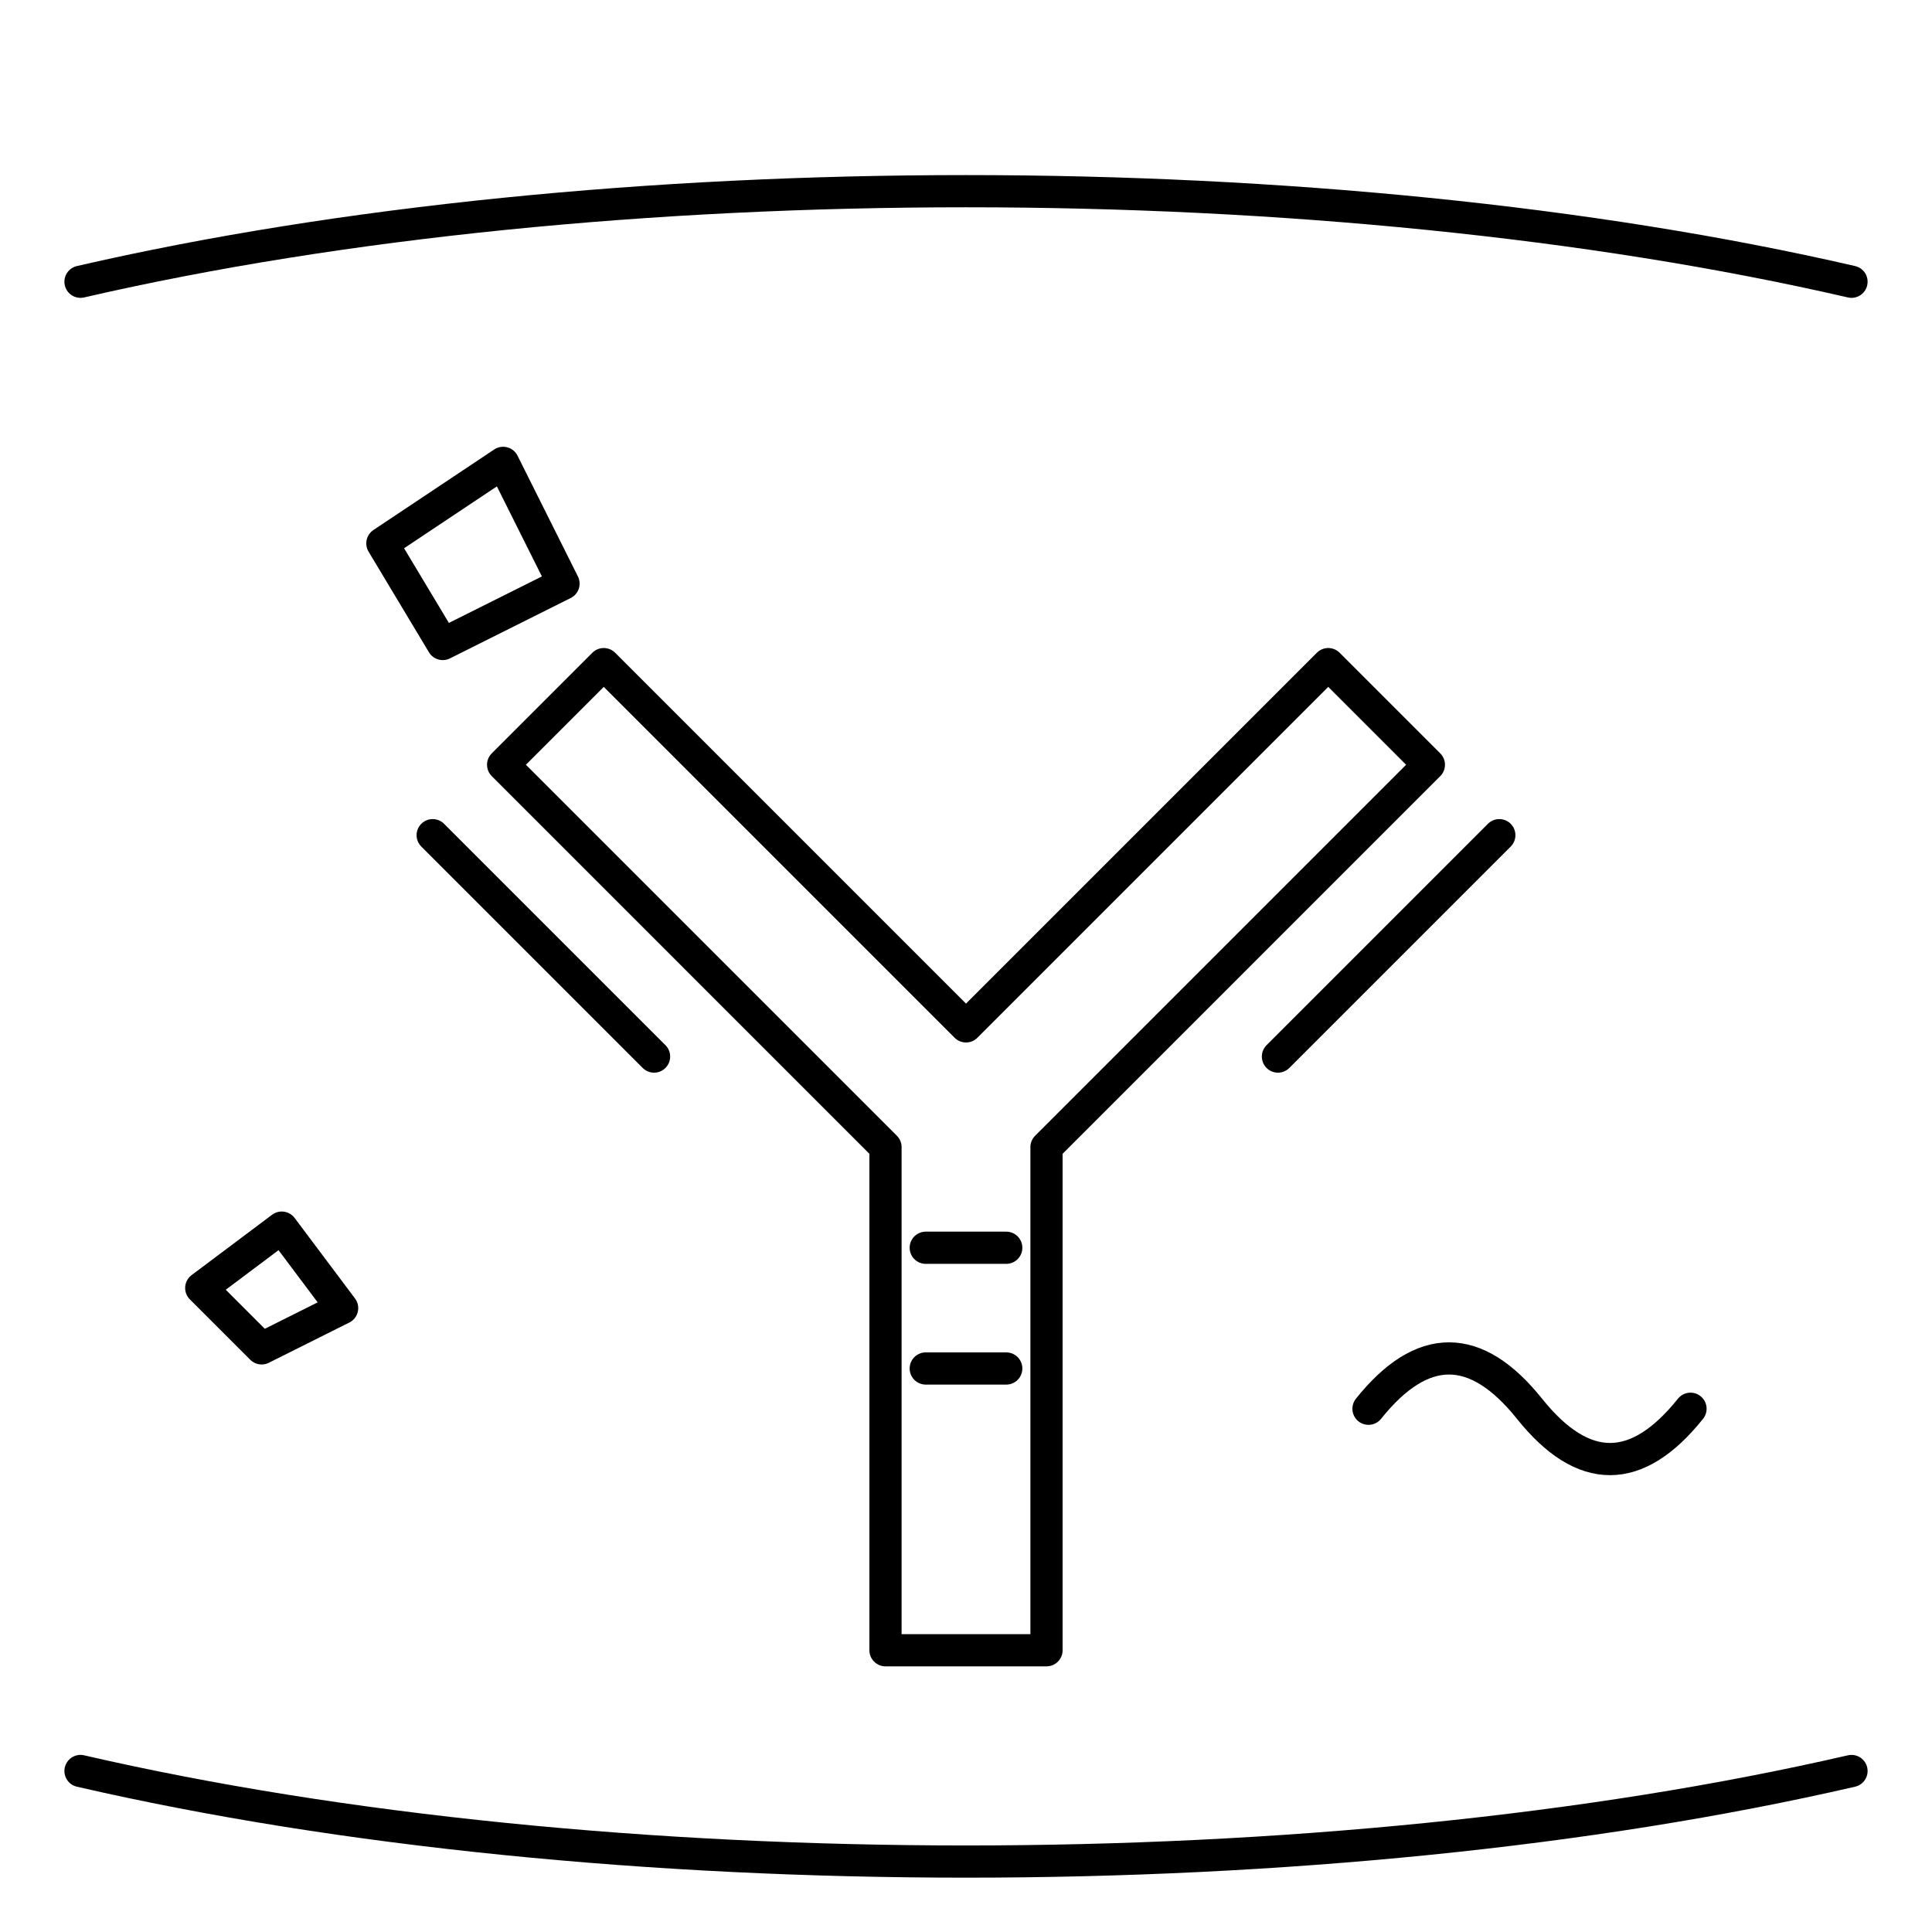
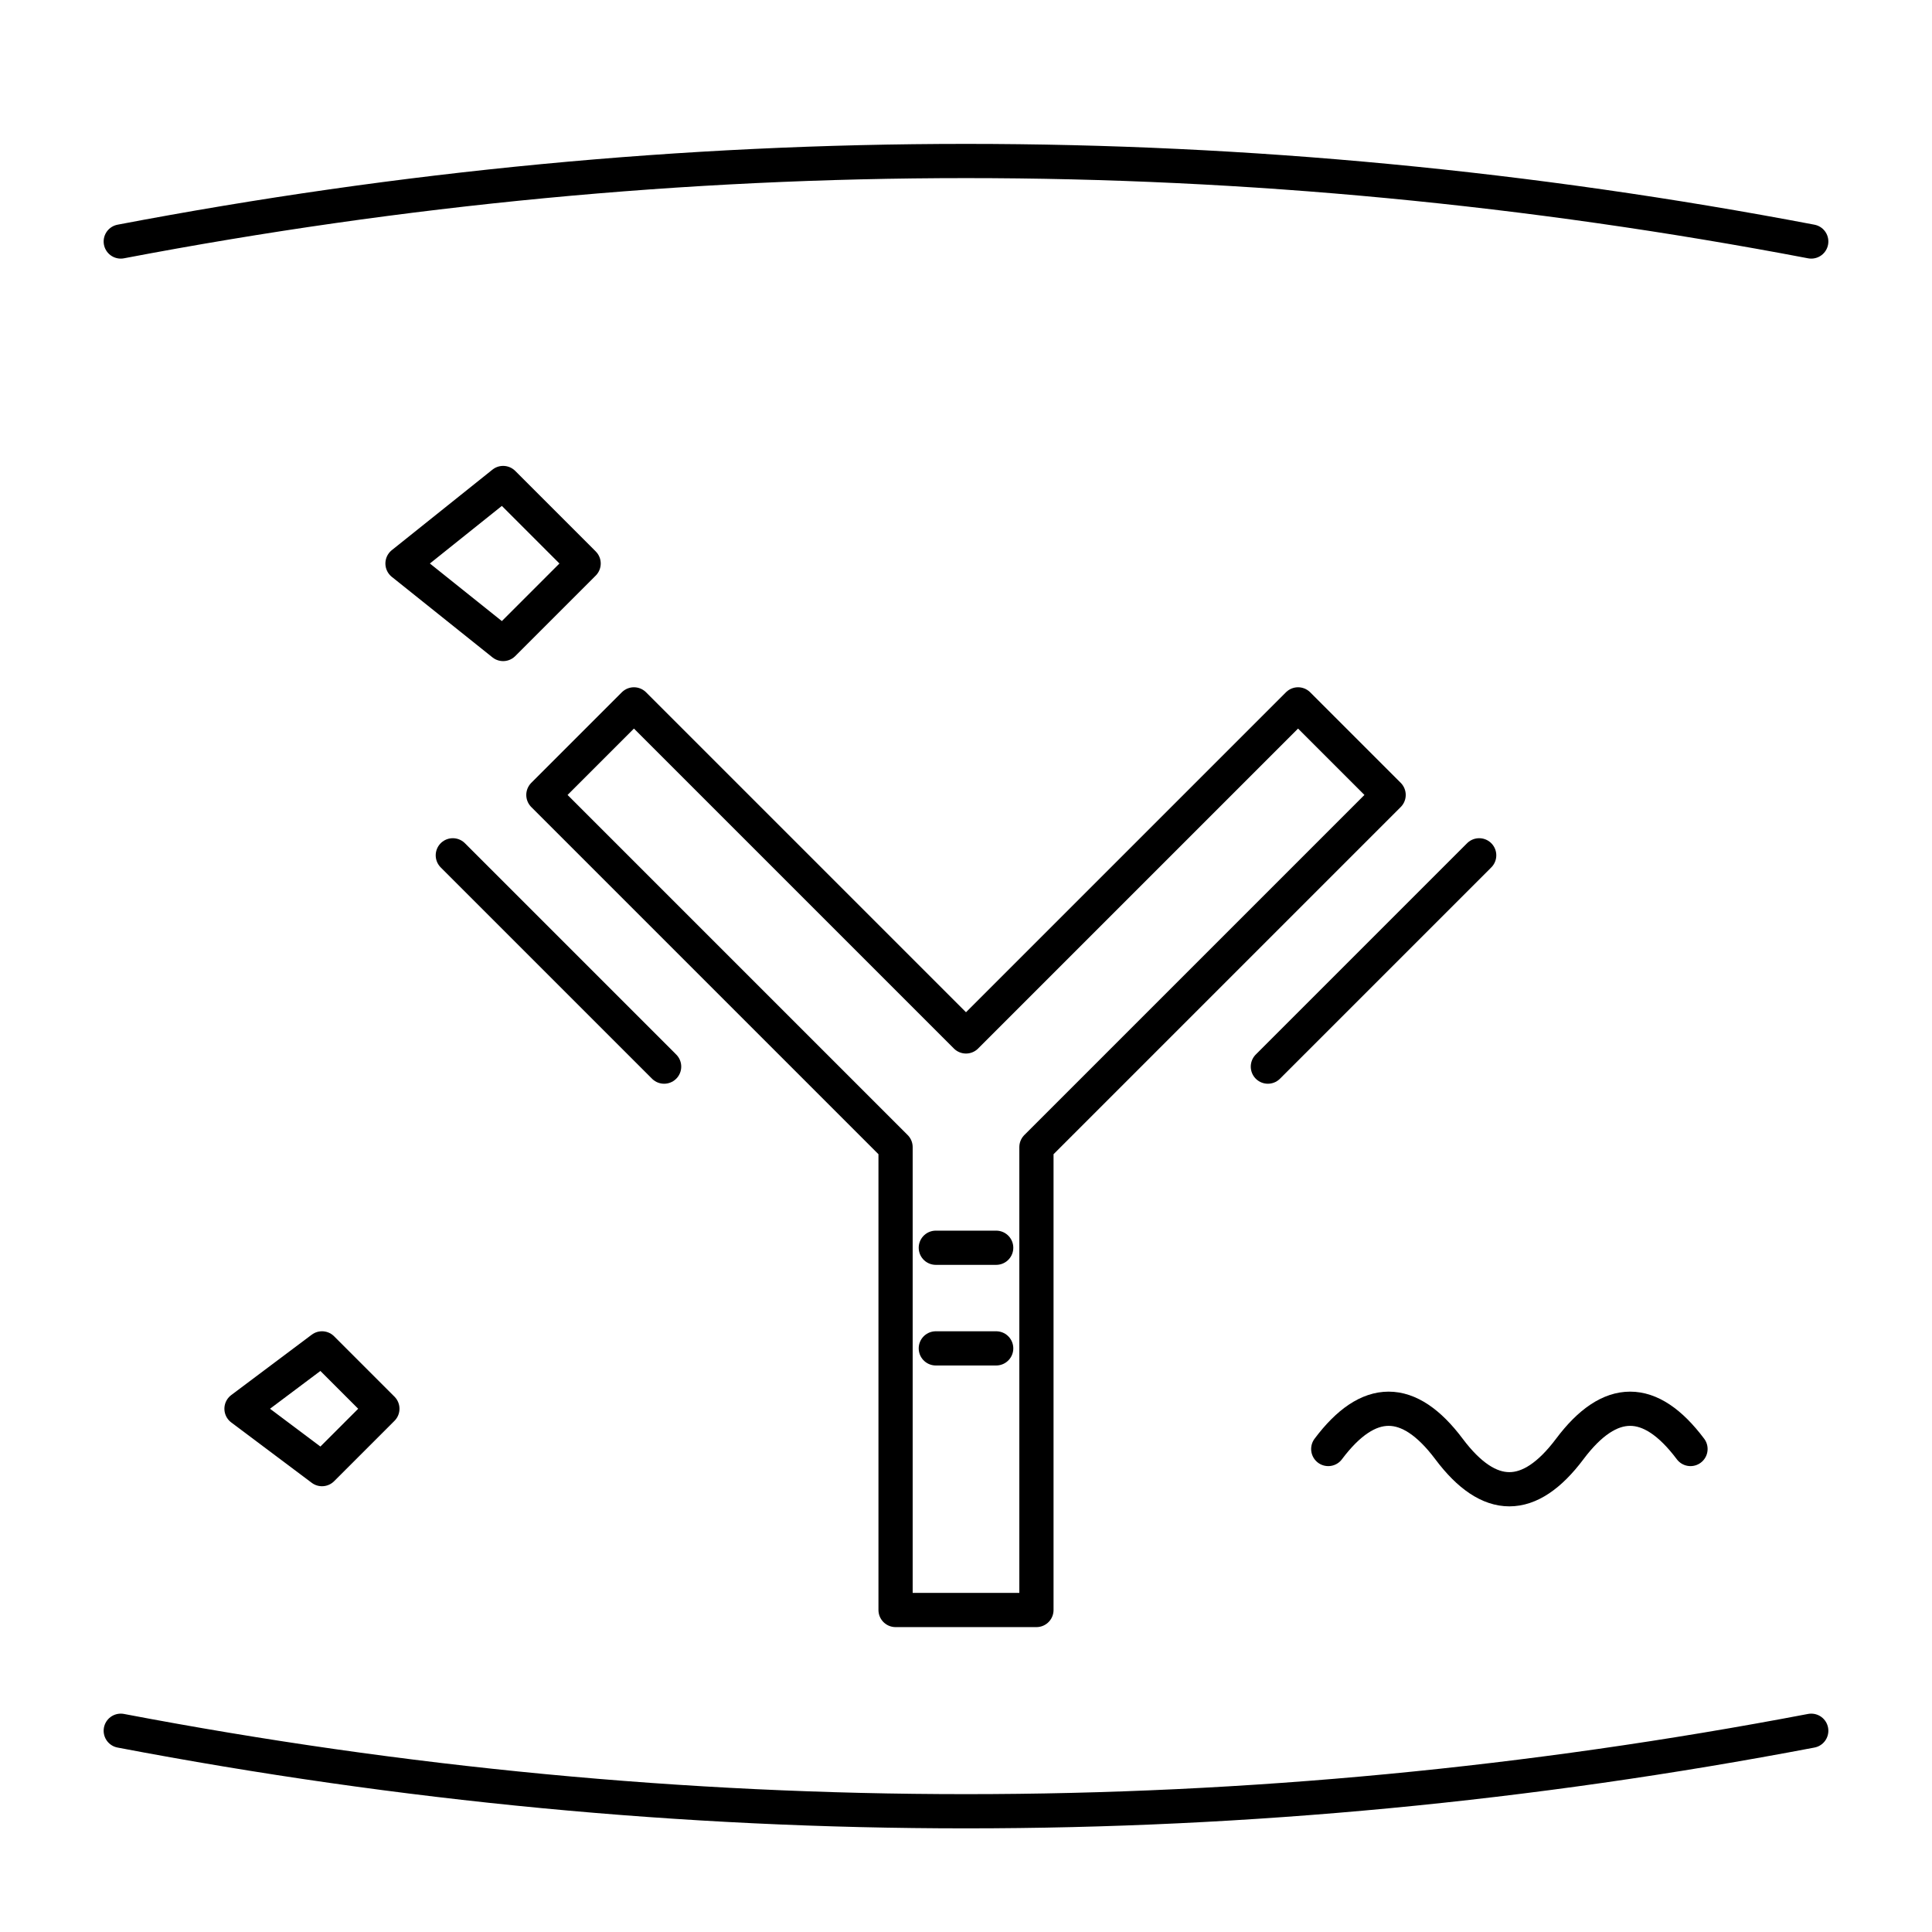
- <svg xmlns="http://www.w3.org/2000/svg" class="gomen-svg gp-antibody" viewBox="0 0 96 96" aria-hidden="true" focusable="false" fill="none" stroke="currentColor" stroke-width="1.6" stroke-linecap="round" stroke-linejoin="round" overflow="hidden">
-   <path class="gp-faint" d="M4 14 C30 8 66 8 92 14 M4 88 C30 94 66 94 92 88" />
-   <path class="gp-gold gp-drift" d="M68 70 q4 -5 8 0 t8 0" />
-   <path class="gp-gold gp-drift gp-drift-2" d="M10 64 l4 -3 l3 4 l-4 2 z" />
+ <svg xmlns="http://www.w3.org/2000/svg" class="gomen-svg gp-antibody" viewBox="0 0 96 96" aria-hidden="true" focusable="false" fill="none" stroke="currentColor" stroke-width="1.7" stroke-linecap="round" stroke-linejoin="round" overflow="hidden">
+   <path class="gp-faint" d="M6 12 Q48 4 90 12 M6 86 Q48 94 90 86" />
+   <path class="gp-gold gp-drift" d="M66 72 q3 -4 6 0 t6 0 t6 0" />
+   <path class="gp-gold gp-drift" d="M12 70 l4 -3 l3 3 l-3 3 z" />
  <g class="gp-turn">
-     <path d="M44 82 V57 L25 38 L30 33 L48 51 L66 33 L71 38 L52 57 V82 Z" />
-     <path d="M32.5 52.5 L21.5 41.5 M63.5 52.5 L74.5 41.5" />
-     <path class="gp-faint" d="M46 62 H50 M46 68 H50" />
-     <path class="gp-gold gp-caught" d="M19 27 L25 23 L28 29 L22 32 Z" />
+     <path d="M44.5 80 V57 L27 39.5 L31.5 35 L48 51.5 L64.5 35 L69 39.5 L51.5 57 V80 Z" />
+     <path d="M33 53 L22.5 42.5 M63 53 L73.5 42.5" />
+     <path class="gp-faint" d="M46.5 62 H49.5 M46.5 67 H49.5" />
+     <path class="gp-gold gp-caught" d="M20 28 l5 -4 l4 4 l-4 4 z" />
  </g>
</svg>
